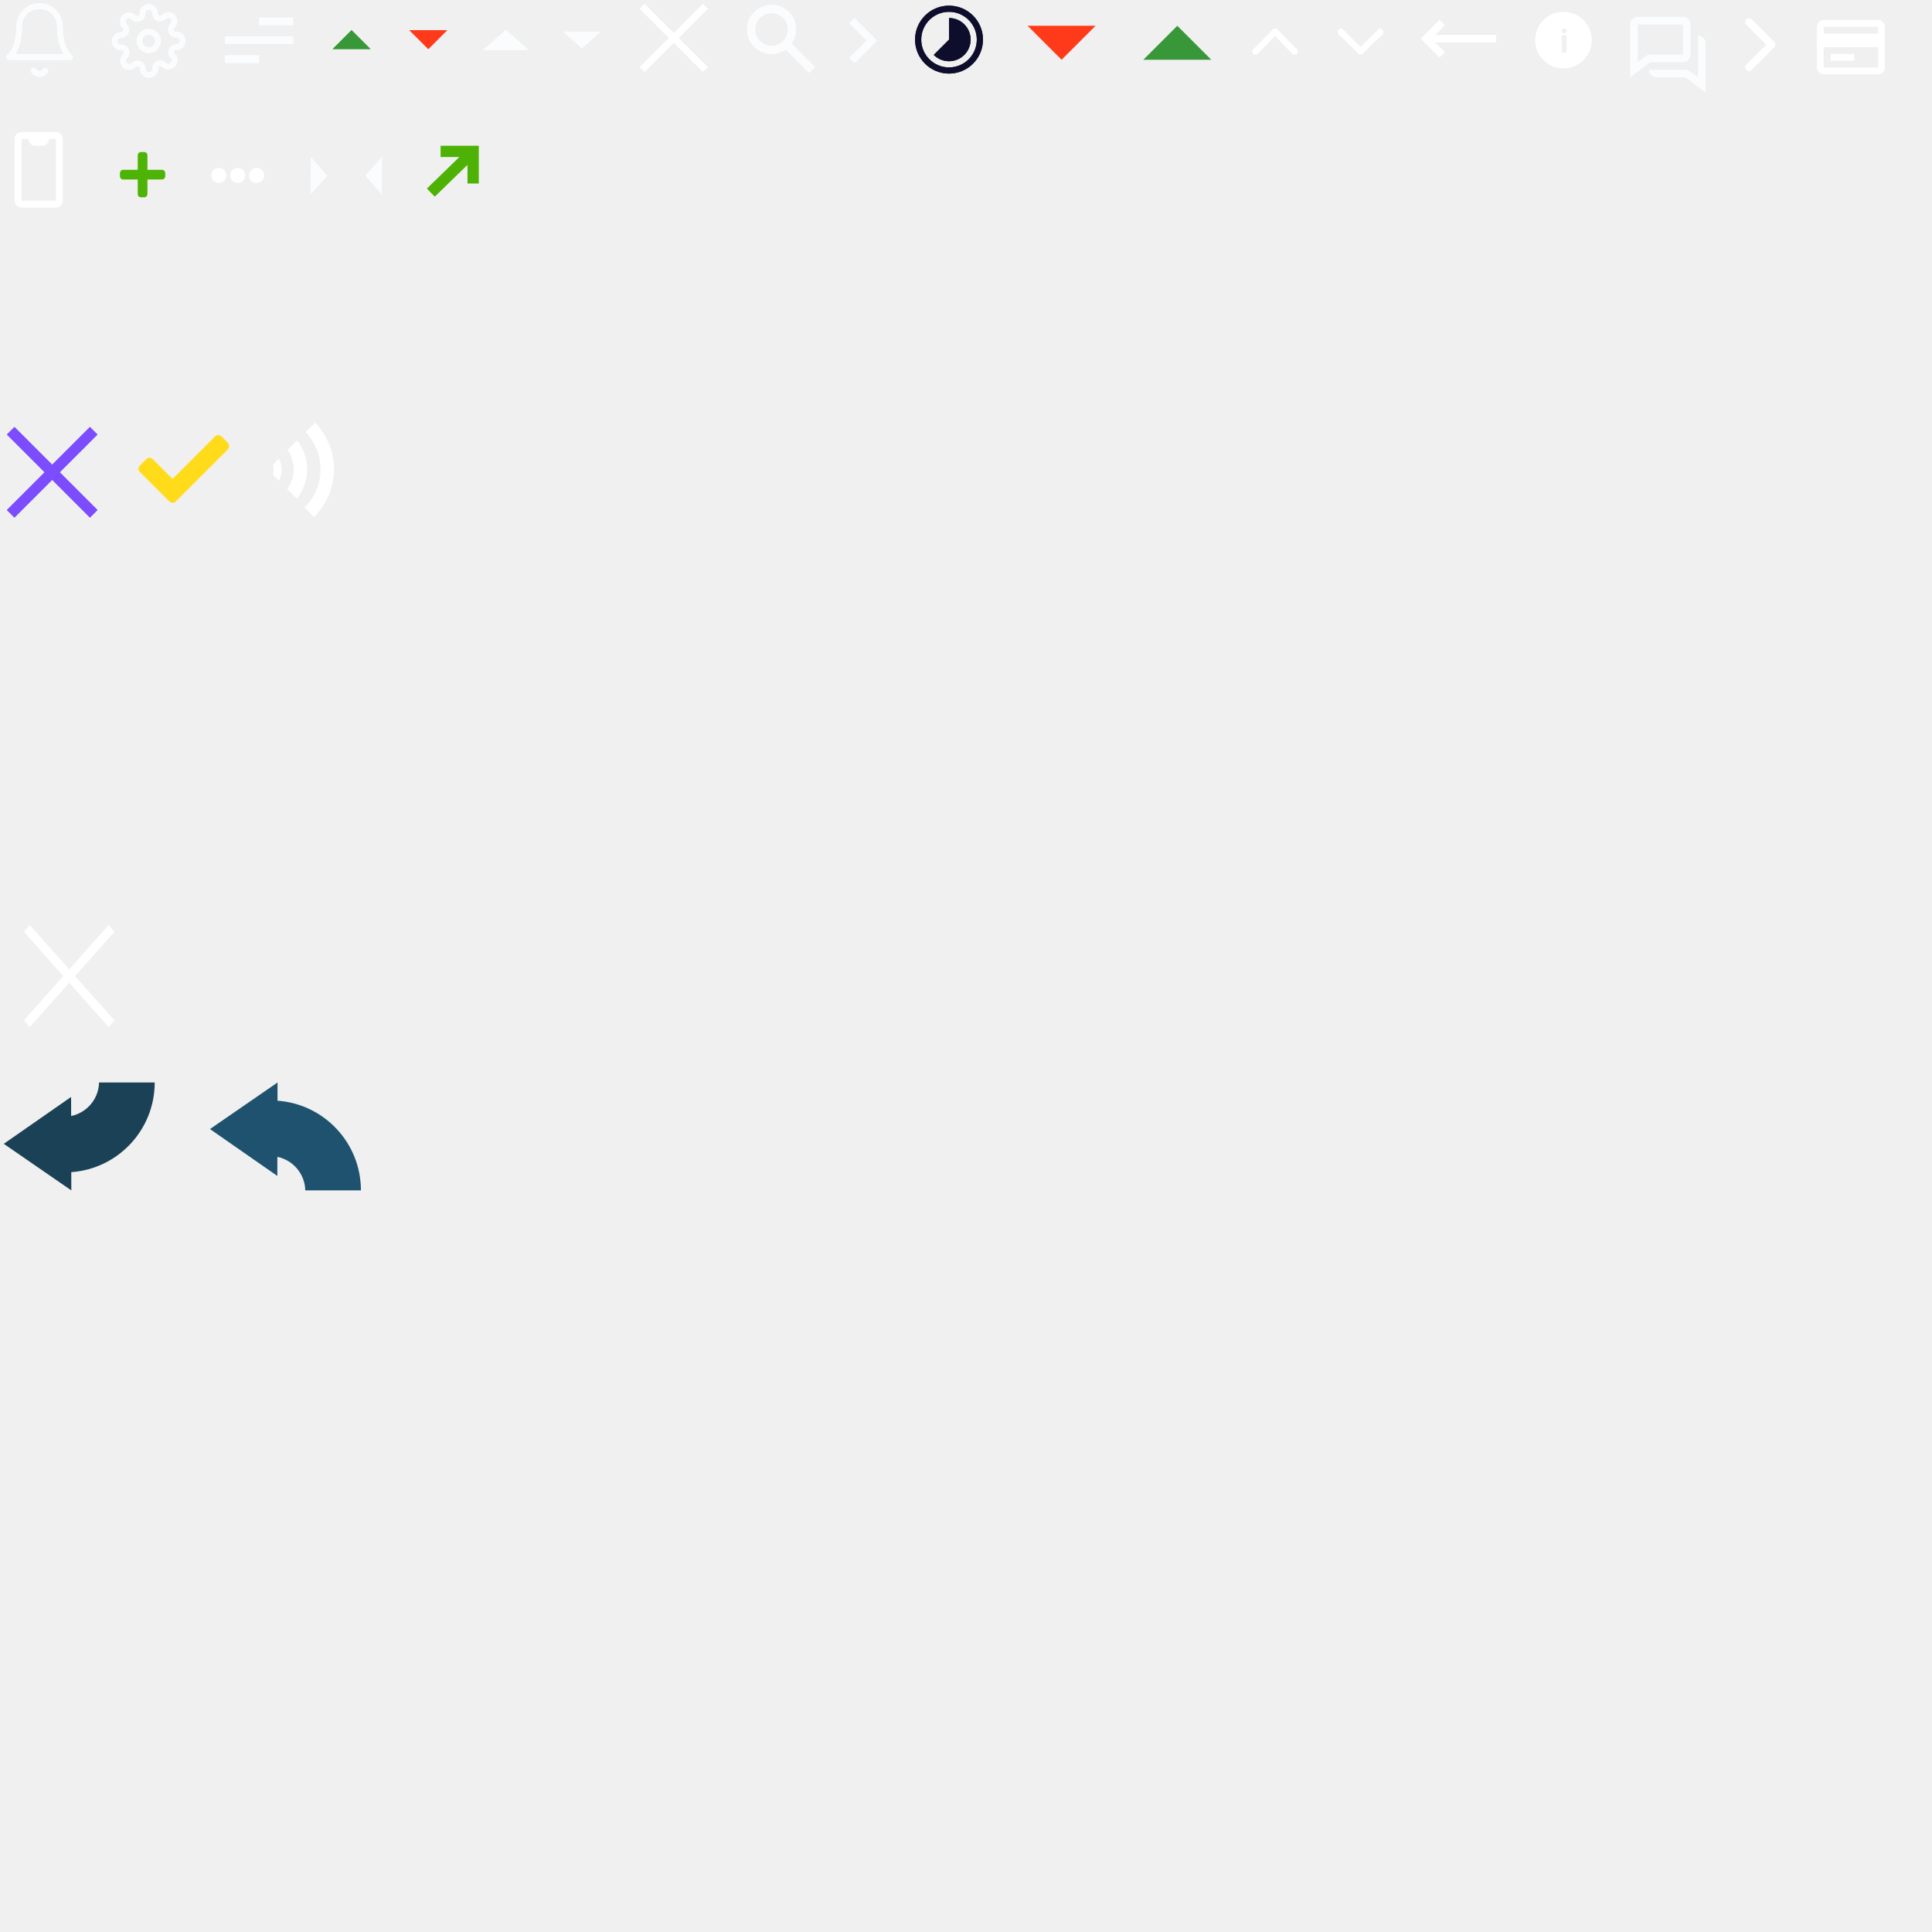
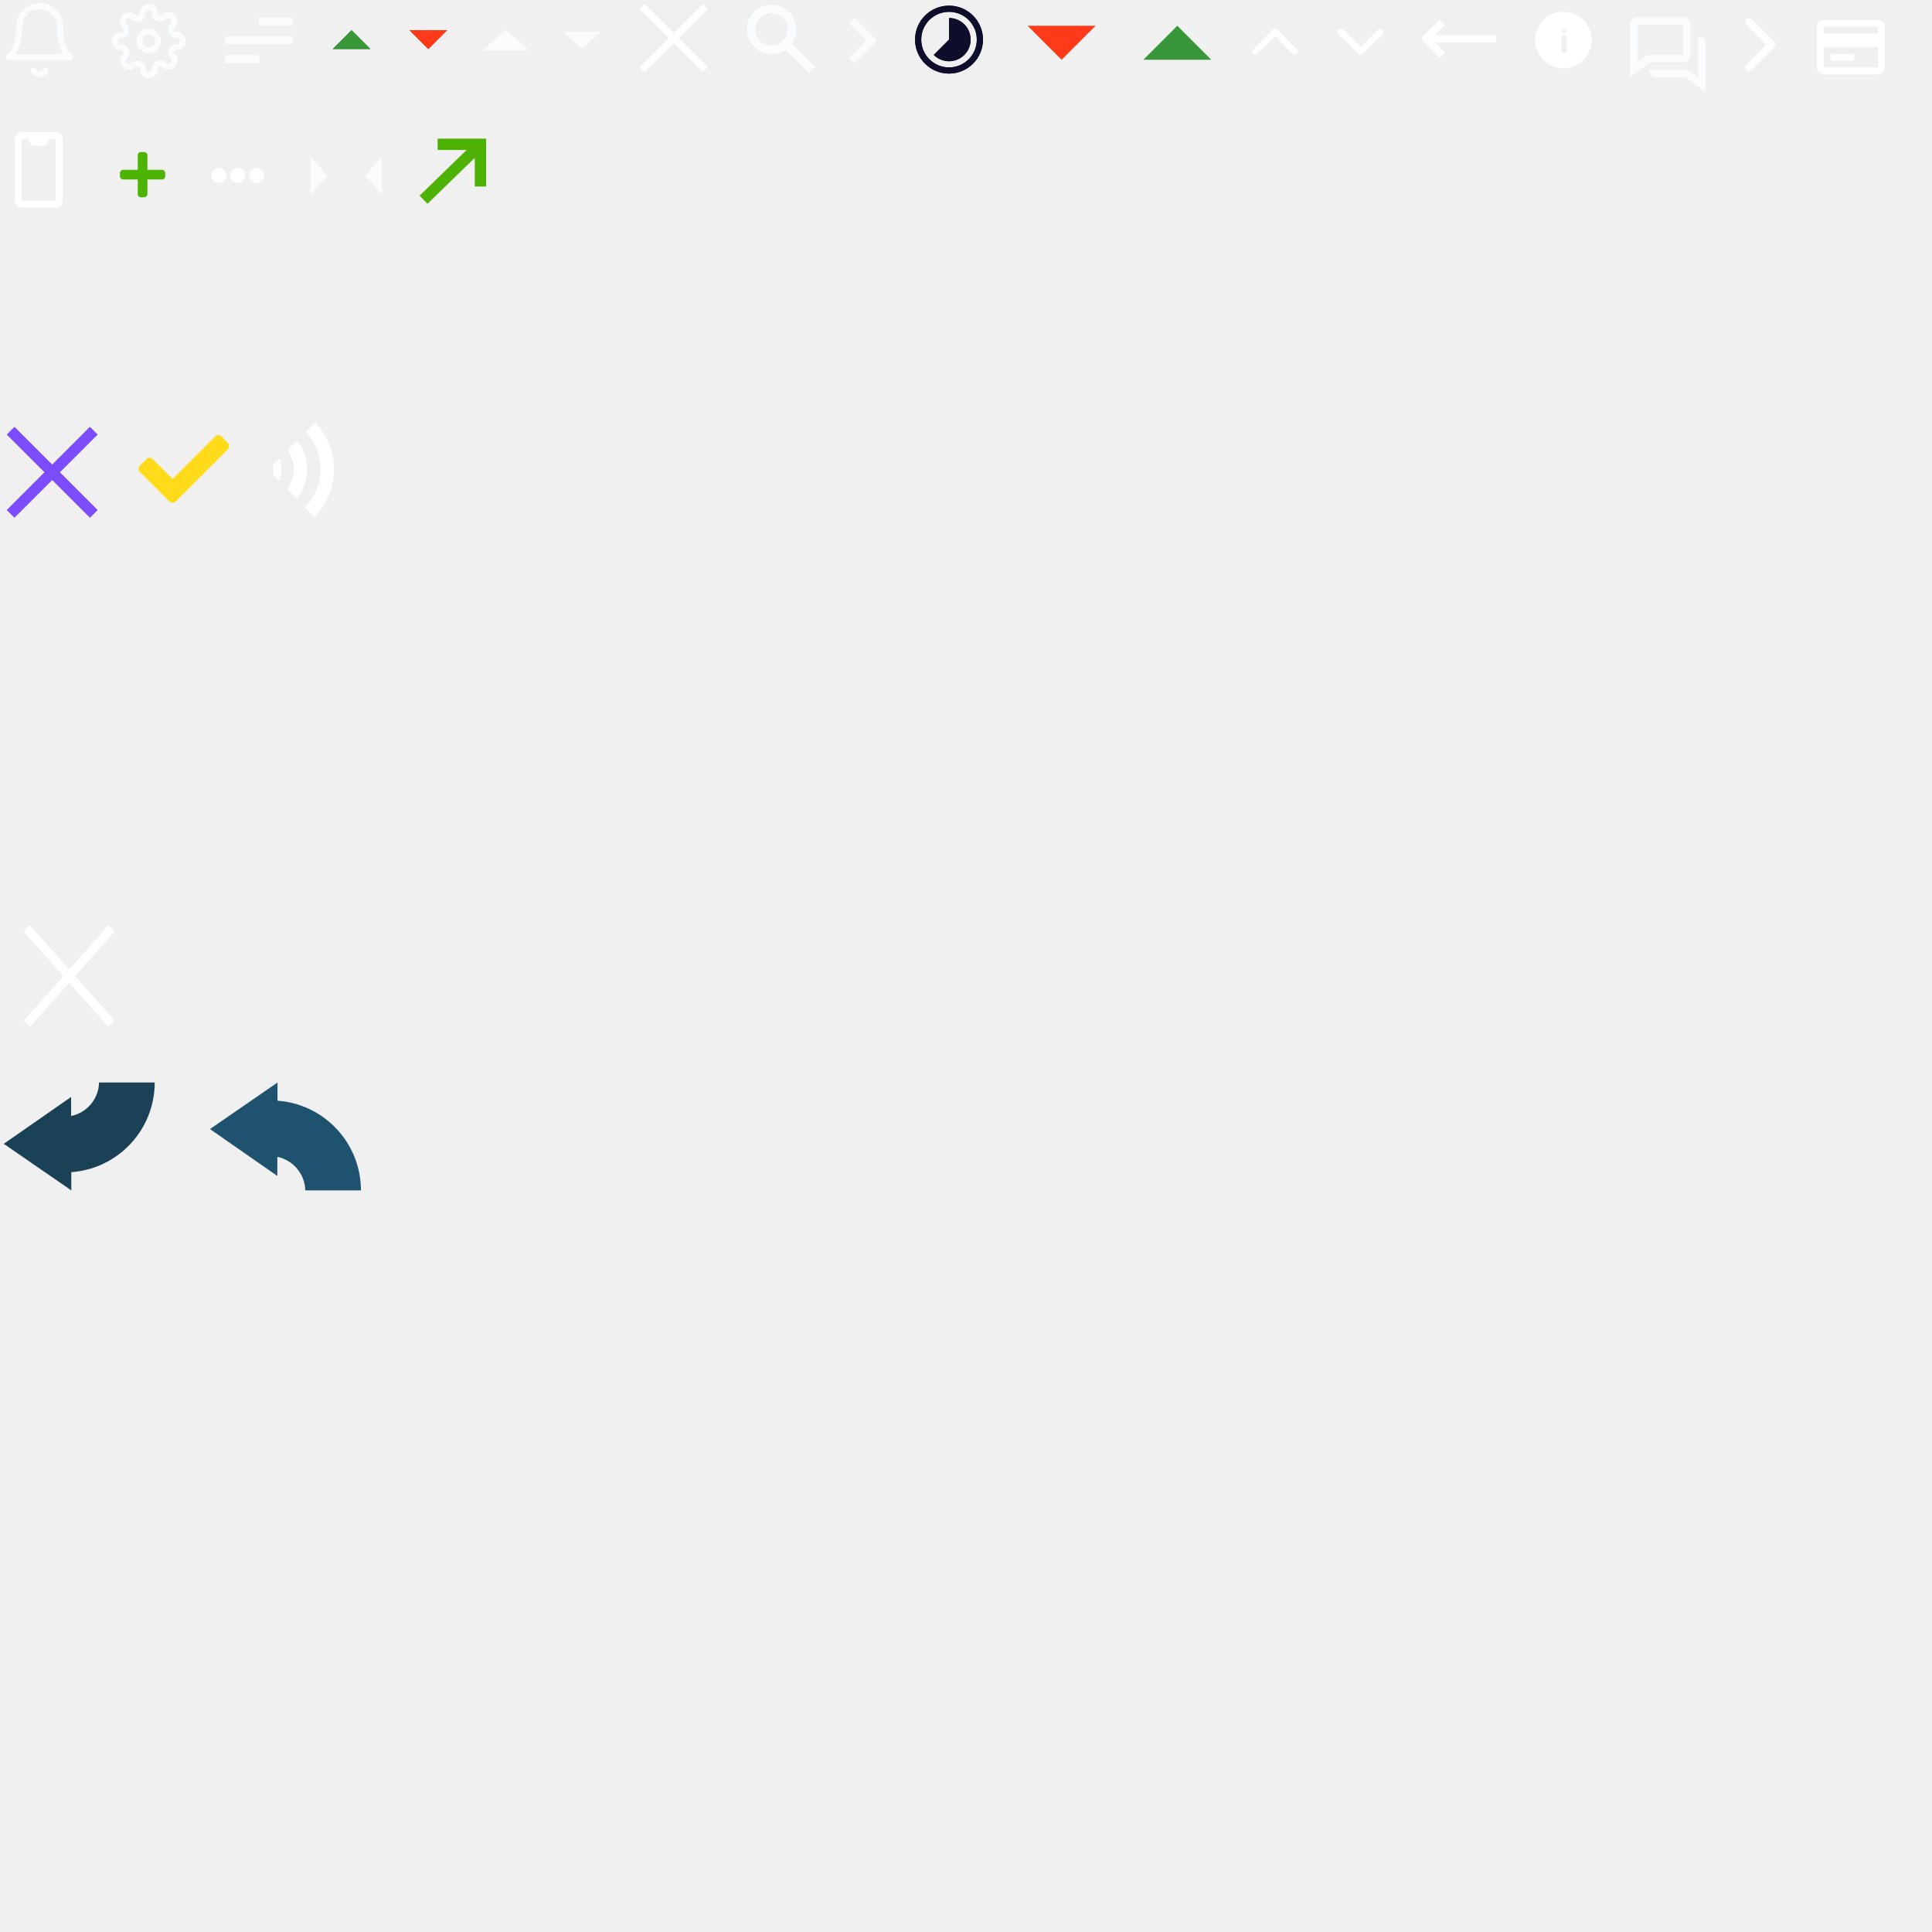
<svg xmlns="http://www.w3.org/2000/svg" version="1.1" id="Layer_1" x="0px" y="0px" width="512px" height="512px" viewBox="0 0 512 512" enable-background="new 0 0 512 512" xml:space="preserve">
  <rect display="none" width="512" height="512" />
  <g>
    <path fill="none" stroke="#FAFCFE" stroke-width="1.5" stroke-linecap="round" stroke-linejoin="round" d="M15.88,7.01   c0-1.43-0.57-2.81-1.58-3.82s-2.39-1.58-3.82-1.58S7.67,2.18,6.66,3.19C5.65,4.21,5.08,5.58,5.08,7.01c0,6.3-2.7,8.1-2.7,8.1h16.2   C18.58,15.12,15.88,13.32,15.88,7.01z" />
    <path fill="none" stroke="#FAFCFE" stroke-width="1.5" stroke-linecap="round" stroke-linejoin="round" d="M12.04,18.72   c-0.16,0.271-0.39,0.5-0.66,0.66s-0.58,0.24-0.9,0.24s-0.63-0.08-0.9-0.24S9.08,19,8.92,18.72" />
  </g>
  <g>
    <path fill="none" stroke="#FAFCFE" stroke-width="1.5" stroke-linecap="round" stroke-linejoin="round" d="M39.42,13.31   c1.36,0,2.45-1.1,2.45-2.45c0-1.36-1.1-2.45-2.45-2.45c-1.36,0-2.45,1.1-2.45,2.45C36.96,12.21,38.06,13.31,39.42,13.31z" />
    <path fill="none" stroke="#FAFCFE" stroke-width="1.5" stroke-linecap="round" stroke-linejoin="round" d="M45.47,13.31   c-0.11,0.25-0.14,0.52-0.09,0.79s0.17,0.51,0.36,0.7l0.05,0.05c0.15,0.15,0.27,0.33,0.36,0.53c0.08,0.2,0.12,0.41,0.12,0.63   c0,0.22-0.04,0.43-0.12,0.63c-0.08,0.2-0.2,0.38-0.36,0.53c-0.15,0.15-0.33,0.27-0.53,0.36c-0.2,0.08-0.41,0.12-0.63,0.12   S44.2,17.61,44,17.53s-0.38-0.2-0.53-0.36l-0.05-0.05c-0.19-0.19-0.44-0.32-0.7-0.36c-0.27-0.05-0.54-0.02-0.79,0.09   c-0.24,0.1-0.45,0.28-0.59,0.5c-0.15,0.22-0.22,0.48-0.22,0.74v0.14c0,0.43-0.17,0.85-0.48,1.16s-0.72,0.48-1.16,0.48   c-0.43,0-0.85-0.17-1.16-0.48s-0.48-0.72-0.48-1.16v-0.07c-0.01-0.27-0.09-0.53-0.25-0.75s-0.38-0.39-0.63-0.48   c-0.25-0.11-0.52-0.14-0.79-0.09s-0.51,0.17-0.7,0.36l-0.05,0.05c-0.15,0.15-0.33,0.27-0.53,0.36c-0.2,0.08-0.41,0.12-0.63,0.12   s-0.43-0.04-0.63-0.12s-0.38-0.2-0.53-0.36c-0.15-0.15-0.27-0.33-0.36-0.53c-0.08-0.2-0.12-0.41-0.12-0.63   c0-0.22,0.04-0.43,0.12-0.63c0.08-0.2,0.2-0.38,0.36-0.53l0.05-0.05c0.19-0.19,0.32-0.44,0.36-0.7c0.05-0.27,0.02-0.54-0.09-0.79   c-0.1-0.24-0.28-0.45-0.5-0.59c-0.22-0.15-0.48-0.22-0.74-0.22h-0.14c-0.43,0-0.85-0.17-1.16-0.48s-0.48-0.72-0.48-1.16   c0-0.43,0.17-0.85,0.48-1.16c0.31-0.31,0.72-0.48,1.16-0.48h0.07c0.27-0.01,0.53-0.09,0.75-0.25s0.39-0.38,0.48-0.63   c0.11-0.25,0.14-0.52,0.09-0.79s-0.17-0.51-0.36-0.7l-0.05-0.05c-0.15-0.15-0.27-0.33-0.36-0.53c-0.08-0.2-0.12-0.41-0.12-0.63   c0-0.22,0.04-0.43,0.12-0.63c0.08-0.2,0.2-0.38,0.36-0.53c0.15-0.15,0.33-0.27,0.53-0.36c0.2-0.08,0.41-0.12,0.63-0.12   s0.43,0.04,0.63,0.12s0.38,0.2,0.53,0.36l0.05,0.05c0.19,0.19,0.44,0.32,0.7,0.36c0.29,0.03,0.56,0,0.81-0.11h0.07   c0.24-0.1,0.45-0.28,0.59-0.5c0.15-0.22,0.22-0.48,0.22-0.74V3.49c0-0.43,0.17-0.85,0.48-1.16s0.72-0.48,1.16-0.48   c0.43,0,0.85,0.17,1.16,0.48s0.48,0.72,0.48,1.16v0.07c0,0.26,0.08,0.52,0.22,0.74c0.15,0.22,0.35,0.39,0.59,0.5   c0.25,0.11,0.52,0.14,0.79,0.09c0.27-0.05,0.51-0.17,0.7-0.36l0.05-0.05c0.15-0.15,0.33-0.27,0.53-0.36C44.14,4.04,44.35,4,44.57,4   S45,4.04,45.2,4.12s0.38,0.2,0.53,0.36c0.15,0.15,0.27,0.33,0.36,0.53c0.08,0.2,0.12,0.41,0.12,0.63c0,0.22-0.04,0.43-0.12,0.63   c-0.08,0.2-0.2,0.38-0.36,0.53l-0.05,0.05c-0.19,0.19-0.32,0.44-0.36,0.7c-0.05,0.27-0.02,0.54,0.09,0.79V8.4   c0.1,0.24,0.28,0.45,0.5,0.59c0.22,0.15,0.48,0.22,0.74,0.22h0.14c0.43,0,0.85,0.17,1.16,0.48c0.31,0.31,0.48,0.72,0.48,1.16   c0,0.43-0.17,0.85-0.48,1.16c-0.31,0.31-0.72,0.48-1.16,0.48h-0.07c-0.26,0-0.52,0.08-0.74,0.22   C45.75,12.86,45.57,13.06,45.47,13.31L45.47,13.31z" />
  </g>
  <path fill="#FFFFFF" d="M7.902,245.17l0.784,0.882l9.653,10.863l9.653-10.863l0.784-0.882l1.559,1.755l-0.784,0.882l-9.653,10.863  l9.653,10.863l0.784,0.882l-1.559,1.755l-0.784-0.882l-9.653-10.863l-9.661,10.863l-0.784,0.882l-1.559-1.755l0.784-0.882  l9.653-10.863l-9.653-10.863l-0.784-0.882L7.902,245.17z" />
  <path fill="#7C4DFF" d="M3.83,113.16l1,1l9,9l9-9l1-1l2,2l-1,1l-9,9l9,9l1,1l-2,2l-1-1l-9-9l-9,9l-1,1l-2-2l1-1l9-9l-9-9l-1-1  L3.83,113.16z" />
  <path fill="#389738" d="M93.17,8l5,5h-10L93.17,8z" />
  <path fill="#FF3A1A" d="M113.5,13l5-5h-10L113.5,13z" />
  <rect x="43.375" y="-62.458" fill="#FF3A1A" width="10" height="31.5" />
  <path fill="#FAFCFE" d="M134.048,7.938l6,5.292h-12L134.048,7.938z" />
  <path fill="#FAFCFE" d="M154.214,12.788l-5-4.41h10L154.214,12.788z" />
  <path fill="#FFFFFF" d="M170.82,1.054l0.633,0.633l7.101,7.101l7.101-7.101l0.633-0.633l1.266,1.266l-0.633,0.633l-7.101,7.101  l7.101,7.101l0.633,0.633l-1.266,1.266l-0.633-0.633l-7.101-7.101l-7.101,7.101l-0.633,0.633l-1.266-1.266l0.633-0.633l7.101-7.101  l-7.101-7.101l-0.633-0.633L170.82,1.054z" />
  <path fill="#FAFCFE" d="M214.436,19.304l-6.194-6.196c-2.756,1.959-6.553,1.48-8.735-1.102c-2.183-2.582-2.022-6.406,0.369-8.797  c2.39-2.392,6.215-2.553,8.797-0.37c2.583,2.182,3.062,5.98,1.103,8.736l6.195,6.196l-1.533,1.533H214.436z M204.473,3.472  c-2.055,0-3.829,1.442-4.246,3.455c-0.418,2.013,0.635,4.042,2.521,4.859s4.087,0.198,5.269-1.483  c1.183-1.681,1.023-3.961-0.383-5.461l0.656,0.65l-0.739-0.737l-0.013-0.013C206.727,3.926,205.623,3.469,204.473,3.472z" />
  <path fill="#FAFCFE" d="M232.468,10.747l-6-6l-1.411,1.411l4.592,4.592l-4.592,4.585l1.411,1.411L232.468,10.747z" />
  <g>
    <path fill="#0E0E2C" d="M251.5,16.227c-1.582,0-3.013-0.641-4.05-1.677l4.05-4.05V4.773c3.163,0,5.727,2.564,5.727,5.727   S254.663,16.227,251.5,16.227z" />
    <path fill="#0E0E2C" d="M251.5,1.5c-4.975,0-9,4.025-9,9s4.025,9,9,9s9-4.025,9-9S256.475,1.5,251.5,1.5z M251.5,17.864   c-4.066,0-7.364-3.297-7.364-7.364s3.297-7.364,7.364-7.364s7.364,3.297,7.364,7.364S255.566,17.864,251.5,17.864z" />
  </g>
  <path fill="#FAFCFE" d="M68.667,16.667h-9v-2h9V16.667z M77.667,11.667h-18v-2h18V11.667z M77.667,6.667h-9v-2h9V6.667z" />
  <path fill="#FFFFFF" d="M332.14,13.119c-0.148,0.149-0.229,0.338-0.229,0.561c0,0.446,0.352,0.805,0.798,0.805  c0.223,0,0.426-0.095,0.582-0.25l4.627-4.735l4.613,4.735c0.155,0.156,0.364,0.25,0.582,0.25c0.446,0,0.798-0.359,0.798-0.805  c0-0.223-0.081-0.413-0.23-0.561l-5.141-5.263c-0.176-0.189-0.392-0.277-0.629-0.284c-0.237,0-0.44,0.095-0.622,0.284L332.14,13.119  z" />
  <path fill="#FFFFFF" d="M359.954,14.201c0.183,0.189,0.386,0.284,0.622,0.284c0.237-0.007,0.453-0.095,0.629-0.284l5.141-5.263  c0.149-0.149,0.23-0.338,0.23-0.561c0-0.446-0.353-0.805-0.798-0.805c-0.218,0-0.427,0.095-0.582,0.25l-4.613,4.735l-4.627-4.735  c-0.156-0.156-0.359-0.25-0.582-0.25c-0.446,0-0.798,0.359-0.798,0.805c0,0.223,0.081,0.413,0.229,0.561L359.954,14.201z" />
  <g>
    <path fill="#FAFCFE" d="M432,6.485v14l4.8-3.6c0.347-0.26,0.768-0.401,1.2-0.4h8c1.105,0,2-0.895,2-2v-8c0-1.105-0.895-2-2-2h-12   C432.895,4.485,432,5.38,432,6.485z M434,16.485v-10h12v8h-8.666c-0.433-0.001-0.854,0.139-1.2,0.4L434,16.485z" />
    <path fill="#FAFCFE" d="M452,24.485v-13c0-1.105-0.895-2-2-2v11l-2.134-1.6c-0.347-0.261-0.768-0.401-1.2-0.4H437   c0,1.105,0.895,2,2,2h7c0.433-0.001,0.854,0.14,1.2,0.4L452,24.485z" />
  </g>
  <g>
    <path fill="none" stroke="#FAFCFE" stroke-width="1.5" stroke-linecap="round" stroke-linejoin="round" d="M15.88,7.01   c0-1.43-0.57-2.81-1.58-3.82s-2.39-1.58-3.82-1.58S7.67,2.18,6.66,3.19C5.65,4.21,5.08,5.58,5.08,7.01c0,6.3-2.7,8.1-2.7,8.1h16.2   C18.58,15.12,15.88,13.32,15.88,7.01z" />
    <path fill="none" stroke="#FAFCFE" stroke-width="1.5" stroke-linecap="round" stroke-linejoin="round" d="M12.04,18.72   c-0.16,0.271-0.39,0.5-0.66,0.66s-0.58,0.24-0.9,0.24s-0.63-0.08-0.9-0.24S9.08,19,8.92,18.72" />
  </g>
  <g>
    <path fill="none" stroke="#FAFCFE" stroke-width="1.5" stroke-linecap="round" stroke-linejoin="round" d="M39.42,13.31   c1.36,0,2.45-1.1,2.45-2.45c0-1.36-1.1-2.45-2.45-2.45c-1.36,0-2.45,1.1-2.45,2.45C36.96,12.21,38.06,13.31,39.42,13.31z" />
    <path fill="none" stroke="#FAFCFE" stroke-width="1.5" stroke-linecap="round" stroke-linejoin="round" d="M45.47,13.31   c-0.11,0.25-0.14,0.52-0.09,0.79s0.17,0.51,0.36,0.7l0.05,0.05c0.15,0.15,0.27,0.33,0.36,0.53c0.08,0.2,0.12,0.41,0.12,0.63   c0,0.22-0.04,0.43-0.12,0.63c-0.08,0.2-0.2,0.38-0.36,0.53c-0.15,0.15-0.33,0.27-0.53,0.36c-0.2,0.08-0.41,0.12-0.63,0.12   S44.2,17.61,44,17.53s-0.38-0.2-0.53-0.36l-0.05-0.05c-0.19-0.19-0.44-0.32-0.7-0.36c-0.27-0.05-0.54-0.02-0.79,0.09   c-0.24,0.1-0.45,0.28-0.59,0.5c-0.15,0.22-0.22,0.48-0.22,0.74v0.14c0,0.43-0.17,0.85-0.48,1.16s-0.72,0.48-1.16,0.48   c-0.43,0-0.85-0.17-1.16-0.48s-0.48-0.72-0.48-1.16v-0.07c-0.01-0.27-0.09-0.53-0.25-0.75s-0.38-0.39-0.63-0.48   c-0.25-0.11-0.52-0.14-0.79-0.09s-0.51,0.17-0.7,0.36l-0.05,0.05c-0.15,0.15-0.33,0.27-0.53,0.36c-0.2,0.08-0.41,0.12-0.63,0.12   s-0.43-0.04-0.63-0.12s-0.38-0.2-0.53-0.36c-0.15-0.15-0.27-0.33-0.36-0.53c-0.08-0.2-0.12-0.41-0.12-0.63   c0-0.22,0.04-0.43,0.12-0.63c0.08-0.2,0.2-0.38,0.36-0.53l0.05-0.05c0.19-0.19,0.32-0.44,0.36-0.7c0.05-0.27,0.02-0.54-0.09-0.79   c-0.1-0.24-0.28-0.45-0.5-0.59c-0.22-0.15-0.48-0.22-0.74-0.22h-0.14c-0.43,0-0.85-0.17-1.16-0.48s-0.48-0.72-0.48-1.16   c0-0.43,0.17-0.85,0.48-1.16c0.31-0.31,0.72-0.48,1.16-0.48h0.07c0.27-0.01,0.53-0.09,0.75-0.25s0.39-0.38,0.48-0.63   c0.11-0.25,0.14-0.52,0.09-0.79s-0.17-0.51-0.36-0.7l-0.05-0.05c-0.15-0.15-0.27-0.33-0.36-0.53c-0.08-0.2-0.12-0.41-0.12-0.63   c0-0.22,0.04-0.43,0.12-0.63c0.08-0.2,0.2-0.38,0.36-0.53c0.15-0.15,0.33-0.27,0.53-0.36c0.2-0.08,0.41-0.12,0.63-0.12   s0.43,0.04,0.63,0.12s0.38,0.2,0.53,0.36l0.05,0.05c0.19,0.19,0.44,0.32,0.7,0.36c0.29,0.03,0.56,0,0.81-0.11h0.07   c0.24-0.1,0.45-0.28,0.59-0.5c0.15-0.22,0.22-0.48,0.22-0.74V3.49c0-0.43,0.17-0.85,0.48-1.16s0.72-0.48,1.16-0.48   c0.43,0,0.85,0.17,1.16,0.48s0.48,0.72,0.48,1.16v0.07c0,0.26,0.08,0.52,0.22,0.74c0.15,0.22,0.35,0.39,0.59,0.5   c0.25,0.11,0.52,0.14,0.79,0.09c0.27-0.05,0.51-0.17,0.7-0.36l0.05-0.05c0.15-0.15,0.33-0.27,0.53-0.36C44.14,4.04,44.35,4,44.57,4   S45,4.04,45.2,4.12s0.38,0.2,0.53,0.36c0.15,0.15,0.27,0.33,0.36,0.53c0.08,0.2,0.12,0.41,0.12,0.63c0,0.22-0.04,0.43-0.12,0.63   c-0.08,0.2-0.2,0.38-0.36,0.53l-0.05,0.05c-0.19,0.19-0.32,0.44-0.36,0.7c-0.05,0.27-0.02,0.54,0.09,0.79V8.4   c0.1,0.24,0.28,0.45,0.5,0.59c0.22,0.15,0.48,0.22,0.74,0.22h0.14c0.43,0,0.85,0.17,1.16,0.48c0.31,0.31,0.48,0.72,0.48,1.16   c0,0.43-0.17,0.85-0.48,1.16c-0.31,0.31-0.72,0.48-1.16,0.48h-0.07c-0.26,0-0.52,0.08-0.74,0.22   C45.75,12.86,45.57,13.06,45.47,13.31L45.47,13.31z" />
  </g>
  <path fill="#7C4DFF" d="M3.83,113.16l1,1l9,9l9-9l1-1l2,2l-1,1l-9,9l9,9l1,1l-2,2l-1-1l-9-9l-9,9l-1,1l-2-2l1-1l9-9l-9-9l-1-1  L3.83,113.16z" />
  <path fill="#389738" d="M93.17,8l5,5h-10L93.17,8z" />
  <path fill="#FF3A1A" d="M113.5,13l5-5h-10L113.5,13z" />
  <path fill="#FAFCFE" d="M134.048,7.938l6,5.292h-12L134.048,7.938z" />
  <path fill="#FAFCFE" d="M154.214,12.788l-5-4.41h10L154.214,12.788z" />
  <path fill="#FAFCFE" d="M86.731,46.557l-4.422,4.989l0.024-10L86.731,46.557z" />
  <path fill="#FAFCFE" d="M96.809,46.535l4.422-4.989l-0.024,10L96.809,46.535z" />
  <path fill="#FFFFFF" d="M170.82,1.054l0.633,0.633l7.101,7.101l7.101-7.101l0.633-0.633l1.266,1.266l-0.633,0.633l-7.101,7.101  l7.101,7.101l0.633,0.633l-1.266,1.266l-0.633-0.633l-7.101-7.101l-7.101,7.101l-0.633,0.633l-1.266-1.266l0.633-0.633l7.101-7.101  l-7.101-7.101l-0.633-0.633L170.82,1.054z" />
  <path fill="#FAFCFE" d="M214.436,19.304l-6.194-6.196c-2.756,1.959-6.553,1.48-8.735-1.102c-2.183-2.582-2.022-6.406,0.369-8.797  c2.39-2.392,6.215-2.553,8.797-0.37c2.583,2.182,3.062,5.98,1.103,8.736l6.195,6.196l-1.533,1.533H214.436z M204.473,3.472  c-2.055,0-3.829,1.442-4.246,3.455c-0.418,2.013,0.635,4.042,2.521,4.859s4.087,0.198,5.269-1.483  c1.183-1.681,1.023-3.961-0.383-5.461l0.656,0.65l-0.739-0.737l-0.013-0.013C206.727,3.926,205.623,3.469,204.473,3.472z" />
  <g>
    <path fill="#0E0E2C" d="M251.5,16.227c-1.582,0-3.013-0.641-4.05-1.677l4.05-4.05V4.773c3.163,0,5.727,2.564,5.727,5.727   S254.663,16.227,251.5,16.227z" />
    <path fill="#0E0E2C" d="M251.5,1.5c-4.975,0-9,4.025-9,9s4.025,9,9,9s9-4.025,9-9S256.475,1.5,251.5,1.5z M251.5,17.864   c-4.066,0-7.364-3.297-7.364-7.364s3.297-7.364,7.364-7.364s7.364,3.297,7.364,7.364S255.566,17.864,251.5,17.864z" />
  </g>
  <path fill="#FAFCFE" d="M68.667,16.667h-9v-2h9V16.667z M77.667,11.667h-18v-2h18V11.667z M77.667,6.667h-9v-2h9V6.667z" />
  <path fill="#FF3A1A" d="M281.333,15.833l9-9h-18L281.333,15.833z" />
  <path fill="#FFFFFF" d="M332.14,13.119c-0.148,0.149-0.229,0.338-0.229,0.561c0,0.446,0.352,0.805,0.798,0.805  c0.223,0,0.426-0.095,0.582-0.25l4.627-4.735l4.613,4.735c0.155,0.156,0.364,0.25,0.582,0.25c0.446,0,0.798-0.359,0.798-0.805  c0-0.223-0.081-0.413-0.23-0.561l-5.141-5.263c-0.176-0.189-0.392-0.277-0.629-0.284c-0.237,0-0.44,0.095-0.622,0.284L332.14,13.119  z" />
  <path fill="#FFFFFF" d="M359.954,13.787c0.183,0.164,0.386,0.247,0.622,0.247c0.237-0.006,0.453-0.083,0.629-0.247l5.141-4.576  c0.149-0.13,0.23-0.294,0.23-0.488c0-0.388-0.353-0.7-0.798-0.7c-0.218,0-0.427,0.083-0.582,0.217l-4.613,4.117l-4.627-4.117  c-0.156-0.136-0.359-0.217-0.582-0.217c-0.446,0-0.798,0.312-0.798,0.7c0,0.194,0.081,0.359,0.229,0.488L359.954,13.787z" />
  <path fill="#FFFFFF" d="M380.33,9.25l2.58-2.59l-1.41-1.41l-5,5l5,5l1.41-1.41l-2.58-2.59h16.17v-2H380.33z" />
  <path fill="#FFDB1A" d="M44.859,132.875c0.469,0.469,1.266,0.469,1.734,0l13.781-13.781c0.469-0.469,0.469-1.266,0-1.734  l-1.688-1.688c-0.469-0.469-1.219-0.469-1.688,0l-11.25,11.25l-5.297-5.25c-0.469-0.469-1.219-0.469-1.688,0l-1.688,1.688  c-0.469,0.469-0.469,1.266,0,1.734L44.859,132.875z" />
  <path fill="#FFFFFF" d="M414.333,3.125c-4.14,0-7.5,3.36-7.5,7.5s3.36,7.5,7.5,7.5s7.5-3.36,7.5-7.5S418.473,3.125,414.333,3.125z   M415.143,13.965h-1.239v-4.6h1.239V13.965z M415.023,8.635c-0.131,0.12-0.29,0.18-0.5,0.18s-0.381-0.06-0.5-0.18  c-0.131-0.12-0.19-0.27-0.19-0.46c0-0.18,0.06-0.33,0.18-0.45c0.13-0.12,0.3-0.18,0.511-0.18c0.21,0,0.38,0.06,0.5,0.18  c0.13,0.12,0.189,0.27,0.189,0.45C415.213,8.365,415.143,8.515,415.023,8.635z" />
  <path fill="none" stroke="#FFFFFF" stroke-width="2" stroke-linecap="round" stroke-linejoin="round" d="M463.5,17.833l6-6l-6-6" />
  <path fill="#389738" d="M303,15.833h18l-9-9L303,15.833z" />
  <path fill="#FFFFFF" d="M497.7,19.7h-14.4c-0.994,0-1.8-0.806-1.8-1.8V7.1c0-0.994,0.806-1.8,1.8-1.8h14.4  c0.994,0,1.8,0.806,1.8,1.8v10.8C499.5,18.894,498.694,19.7,497.7,19.7z M483.3,12.5v5.4h14.4v-5.4H483.3z M483.3,7.1v1.8h14.4V7.1  H483.3z M491.4,16.1h-6.3v-1.8h6.301v1.8H491.4z" />
  <path fill="#FFFFFF" d="M14.795,55h-9.09c-1.004,0-1.818-0.814-1.818-1.818V36.739C3.929,35.766,4.73,34.999,5.705,35h9.091  c1.004,0,1.818,0.814,1.818,1.818v16.364C16.614,54.186,15.8,55,14.795,55z M5.705,36.818v16.364h9.091V36.818h-1.818  c0,1.004-0.814,1.818-1.818,1.818H9.341c-1.004,0-1.818-0.813-1.818-1.818H5.705z" />
  <path fill="#1B4156" d="M41,286.869H26.253c-0.105,4.386-3.244,8.02-7.398,8.885l-0.012-5.054L1,303.123l17.9,12.341l-0.011-4.831  C31.246,309.753,40.998,299.45,41,286.869z" />
  <path fill="#1E526E" d="M95.65,315.464H80.903c-0.105-4.386-3.244-8.021-7.398-8.885l-0.012,5.054L55.65,299.211l17.9-12.341  l-0.011,4.831C85.895,292.581,95.647,302.883,95.65,315.464z" />
  <g>
    <path fill="#FFFFFF" d="M88.508,124.364c0,4.941-2.016,9.413-5.27,12.636l-2.515-2.516c2.61-2.578,4.228-6.16,4.228-10.12   c0-3.822-1.507-7.292-3.96-9.849L83.507,112C86.603,115.2,88.508,119.56,88.508,124.364z" />
    <path fill="#FFFFFF" d="M81.394,124.364c0,2.948-1.024,5.656-2.736,7.789l-2.537-2.536c1.079-1.472,1.717-3.288,1.717-5.252   c0-1.913-0.604-3.684-1.631-5.134l2.541-2.541C80.406,118.804,81.394,121.468,81.394,124.364z" />
    <path fill="#FFFFFF" d="M74.638,124.501c0-1.121-0.265-2.155-0.711-2.987l-1.605,1.642c0.12,0.428,0.184,0.879,0.184,1.346   c0,0.44-0.057,0.868-0.165,1.274l1.613,1.662C74.384,126.614,74.638,125.6,74.638,124.501z" />
  </g>
  <path fill="#4DB305" d="M42.929,45h-3.857v-3.857c0-0.455-0.402-0.857-0.857-0.857h-0.857c-0.482,0-0.857,0.402-0.857,0.857V45  h-3.857c-0.482,0-0.857,0.402-0.857,0.857v0.857c0,0.482,0.375,0.857,0.857,0.857H36.5v3.857c0,0.482,0.375,0.857,0.857,0.857h0.857  c0.455,0,0.857-0.375,0.857-0.857v-3.857h3.857c0.455,0,0.857-0.375,0.857-0.857v-0.857C43.786,45.402,43.384,45,42.929,45z" />
  <path fill="#FFFFFF" d="M58,48.5c1.105,0,2-0.895,2-2s-0.895-2-2-2s-2,0.895-2,2S56.895,48.5,58,48.5z" />
  <path fill="#FFFFFF" d="M65,46.5c0,1.105-0.895,2-2,2s-2-0.895-2-2s0.895-2,2-2C64.105,44.5,65,45.395,65,46.5z" />
  <path fill="#FFFFFF" d="M68,48.5c1.105,0,2-0.895,2-2s-0.895-2-2-2s-2,0.895-2,2S66.895,48.5,68,48.5z" />
-   <path fill="none" stroke="#4DB205" stroke-width="3" stroke-linecap="square" d="M118.262,40.12h7.128 M125.39,40.12v7.014   M124.39,41.12L115.25,50" />
+   <path fill="none" stroke="#4DB205" stroke-width="3" stroke-linecap="square" d="M117.479,38.24h9.841 M127.32,38.24v9.684   M125.939,39.62L113.32,51.88" />
</svg>
